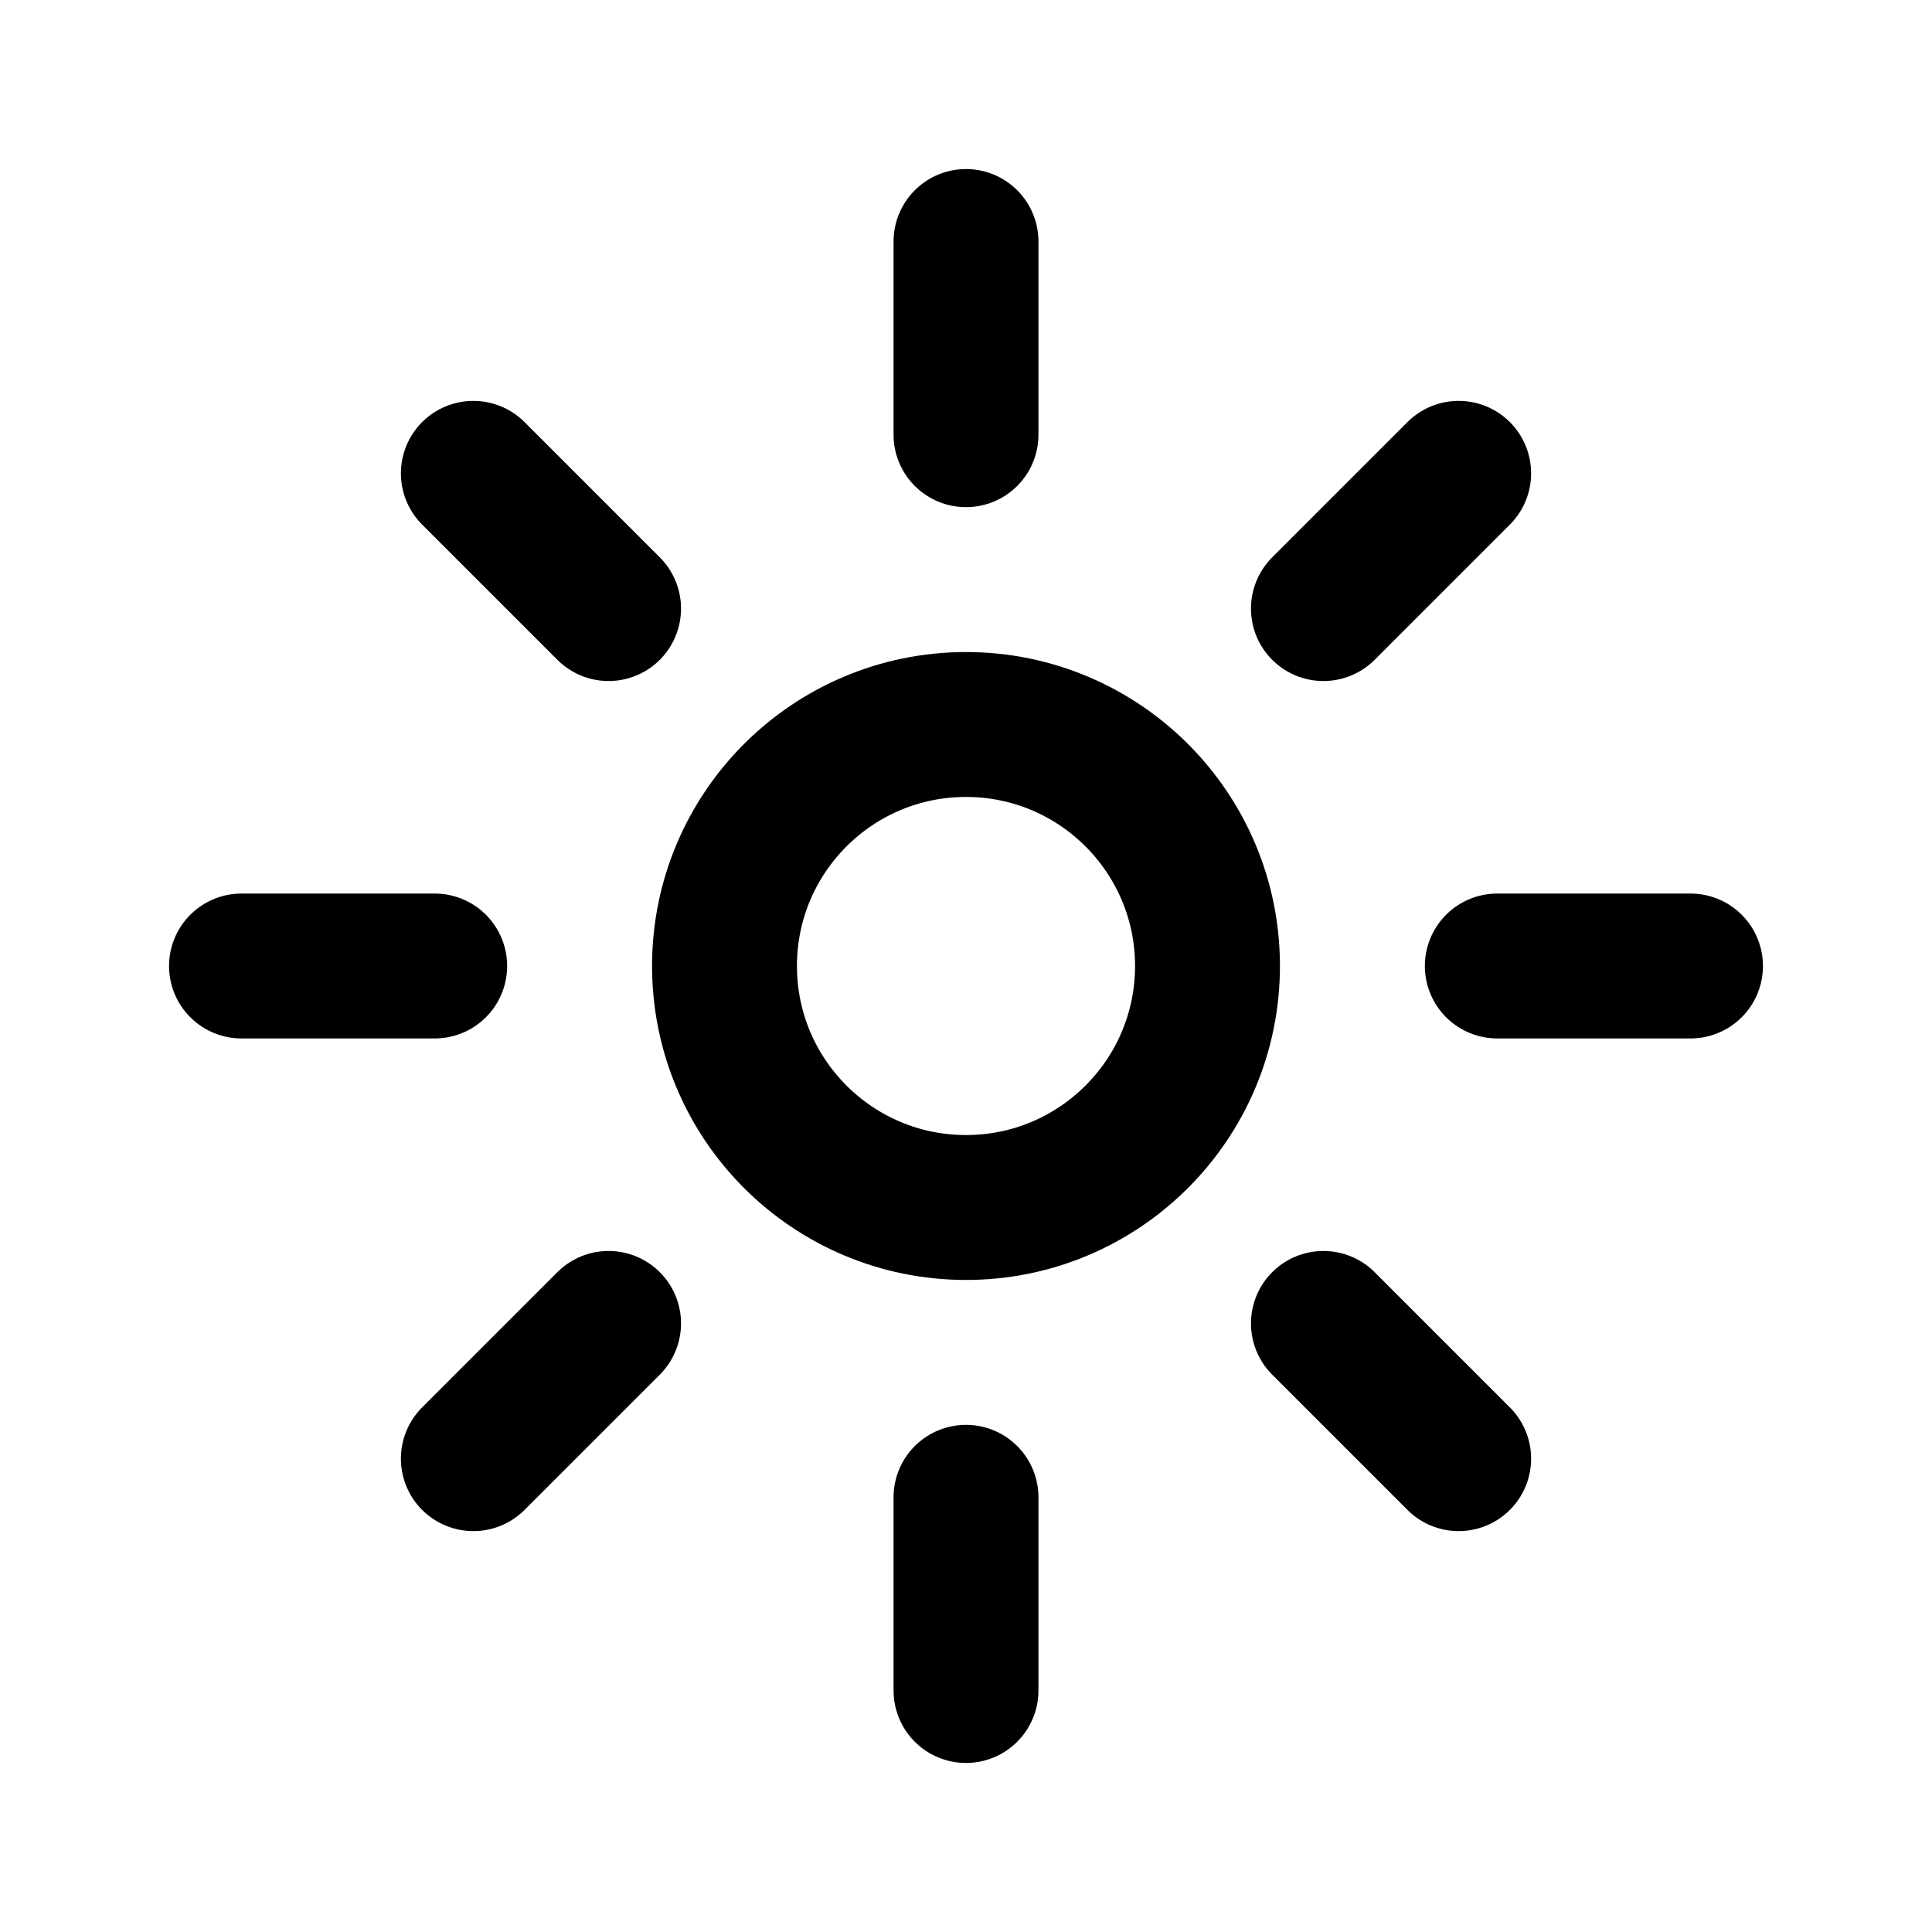
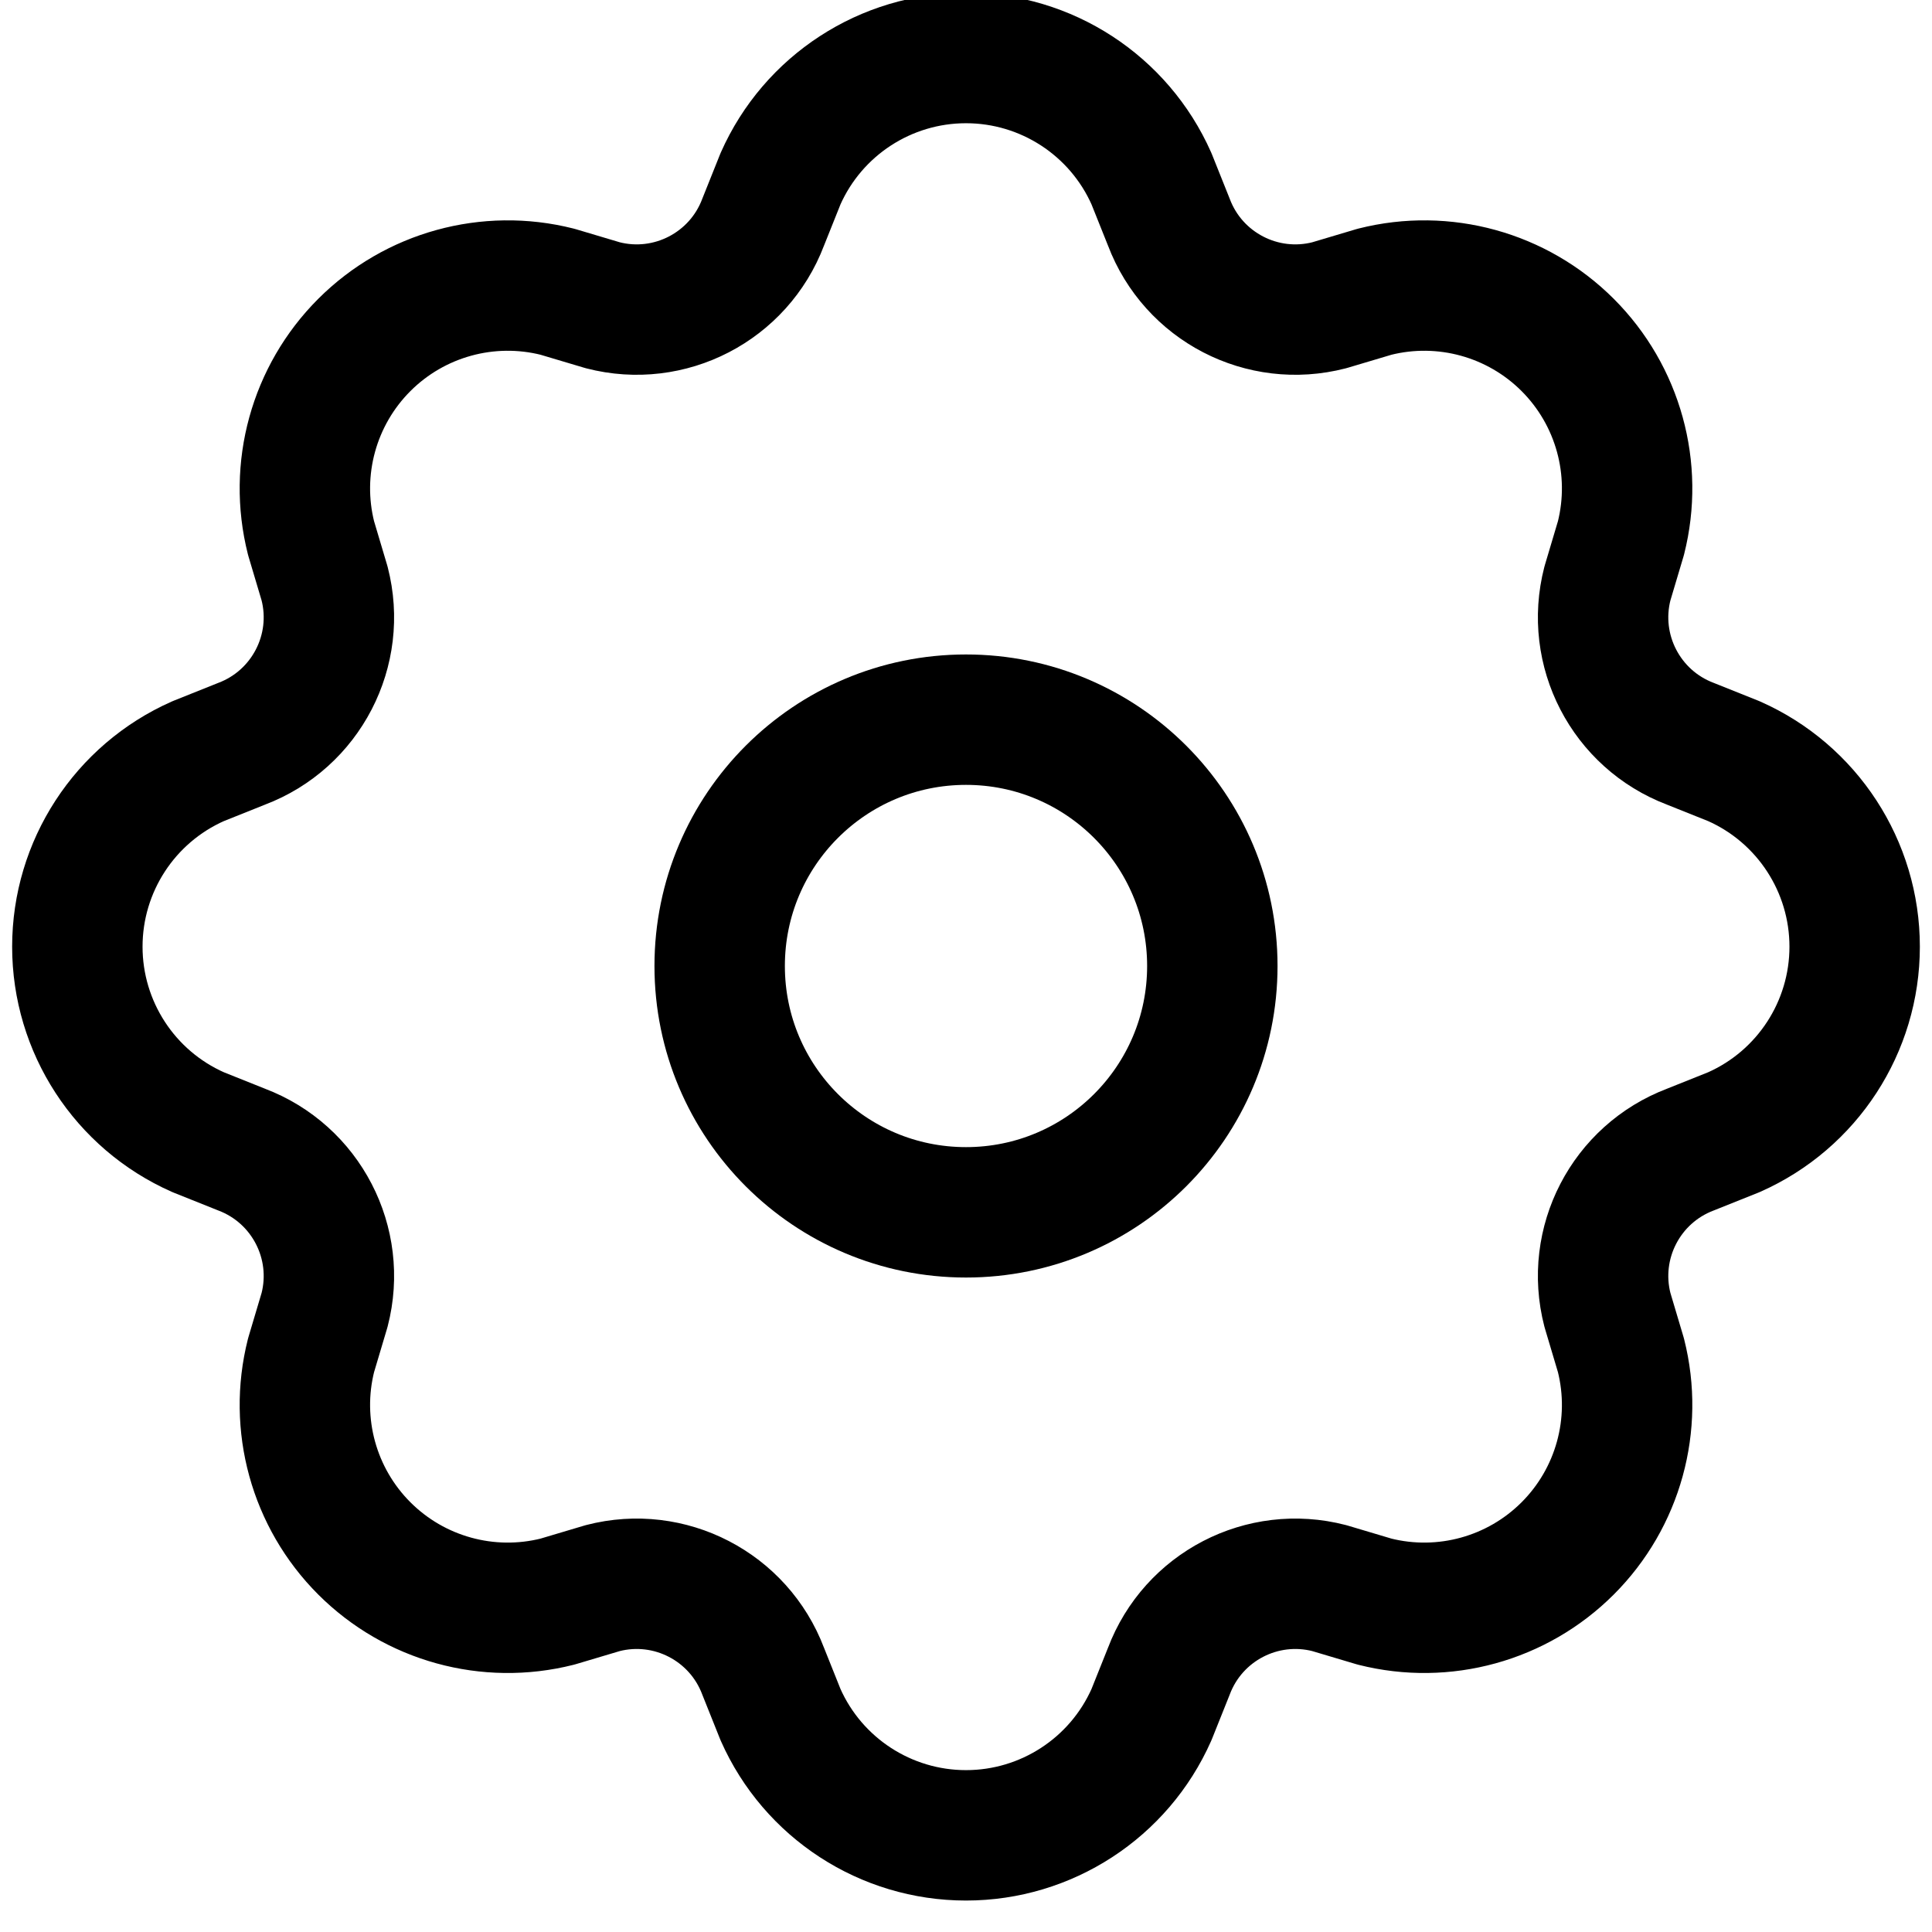
<svg xmlns="http://www.w3.org/2000/svg" width="20" height="20" viewBox="0 0 20 20" fill="none">
-   <circle cx="10" cy="10" r="2.5" stroke="currentColor" stroke-width="1.5" />
-   <path d="M10 2.5V4.5M10 15.5V17.5M17.5 10H15.5M4.5 10H2.5M15.1 4.9L13.7 6.3M6.3 13.7L4.9 15.1M15.1 15.1L13.7 13.7M6.3 6.3L4.9 4.9" stroke="currentColor" stroke-width="1.5" stroke-linecap="round" />
+   <path d="M8.08 1.85a2.1 2.1 0 0 1 3.84 0l.18.45a1.4 1.4 0 0 0 1.66.86l.47-.14a2.1 2.1 0 0 1 2.55 2.55l-.14.47a1.4 1.4 0 0 0 .86 1.66l.45.18a2.1 2.1 0 0 1 0 3.84l-.45.18a1.4 1.4 0 0 0-.86 1.66l.14.47a2.1 2.1 0 0 1-2.55 2.55l-.47-.14a1.4 1.4 0 0 0-1.66.86l-.18.45a2.1 2.1 0 0 1-3.84 0l-.18-.45a1.4 1.4 0 0 0-1.66-.86l-.47.14a2.1 2.1 0 0 1-2.55-2.55l.14-.47a1.4 1.4 0 0 0-.86-1.66l-.45-.18a2.1 2.1 0 0 1 0-3.84l.45-.18a1.4 1.4 0 0 0 .86-1.66l-.14-.47a2.1 2.1 0 0 1 2.55-2.55l.47.14a1.4 1.4 0 0 0 1.66-.86l.18-.45Z" stroke="currentColor" stroke-width="1.35" stroke-linejoin="round" />
+   <circle cx="10" cy="10" r="2.55" stroke="currentColor" stroke-width="1.35" />
</svg>
